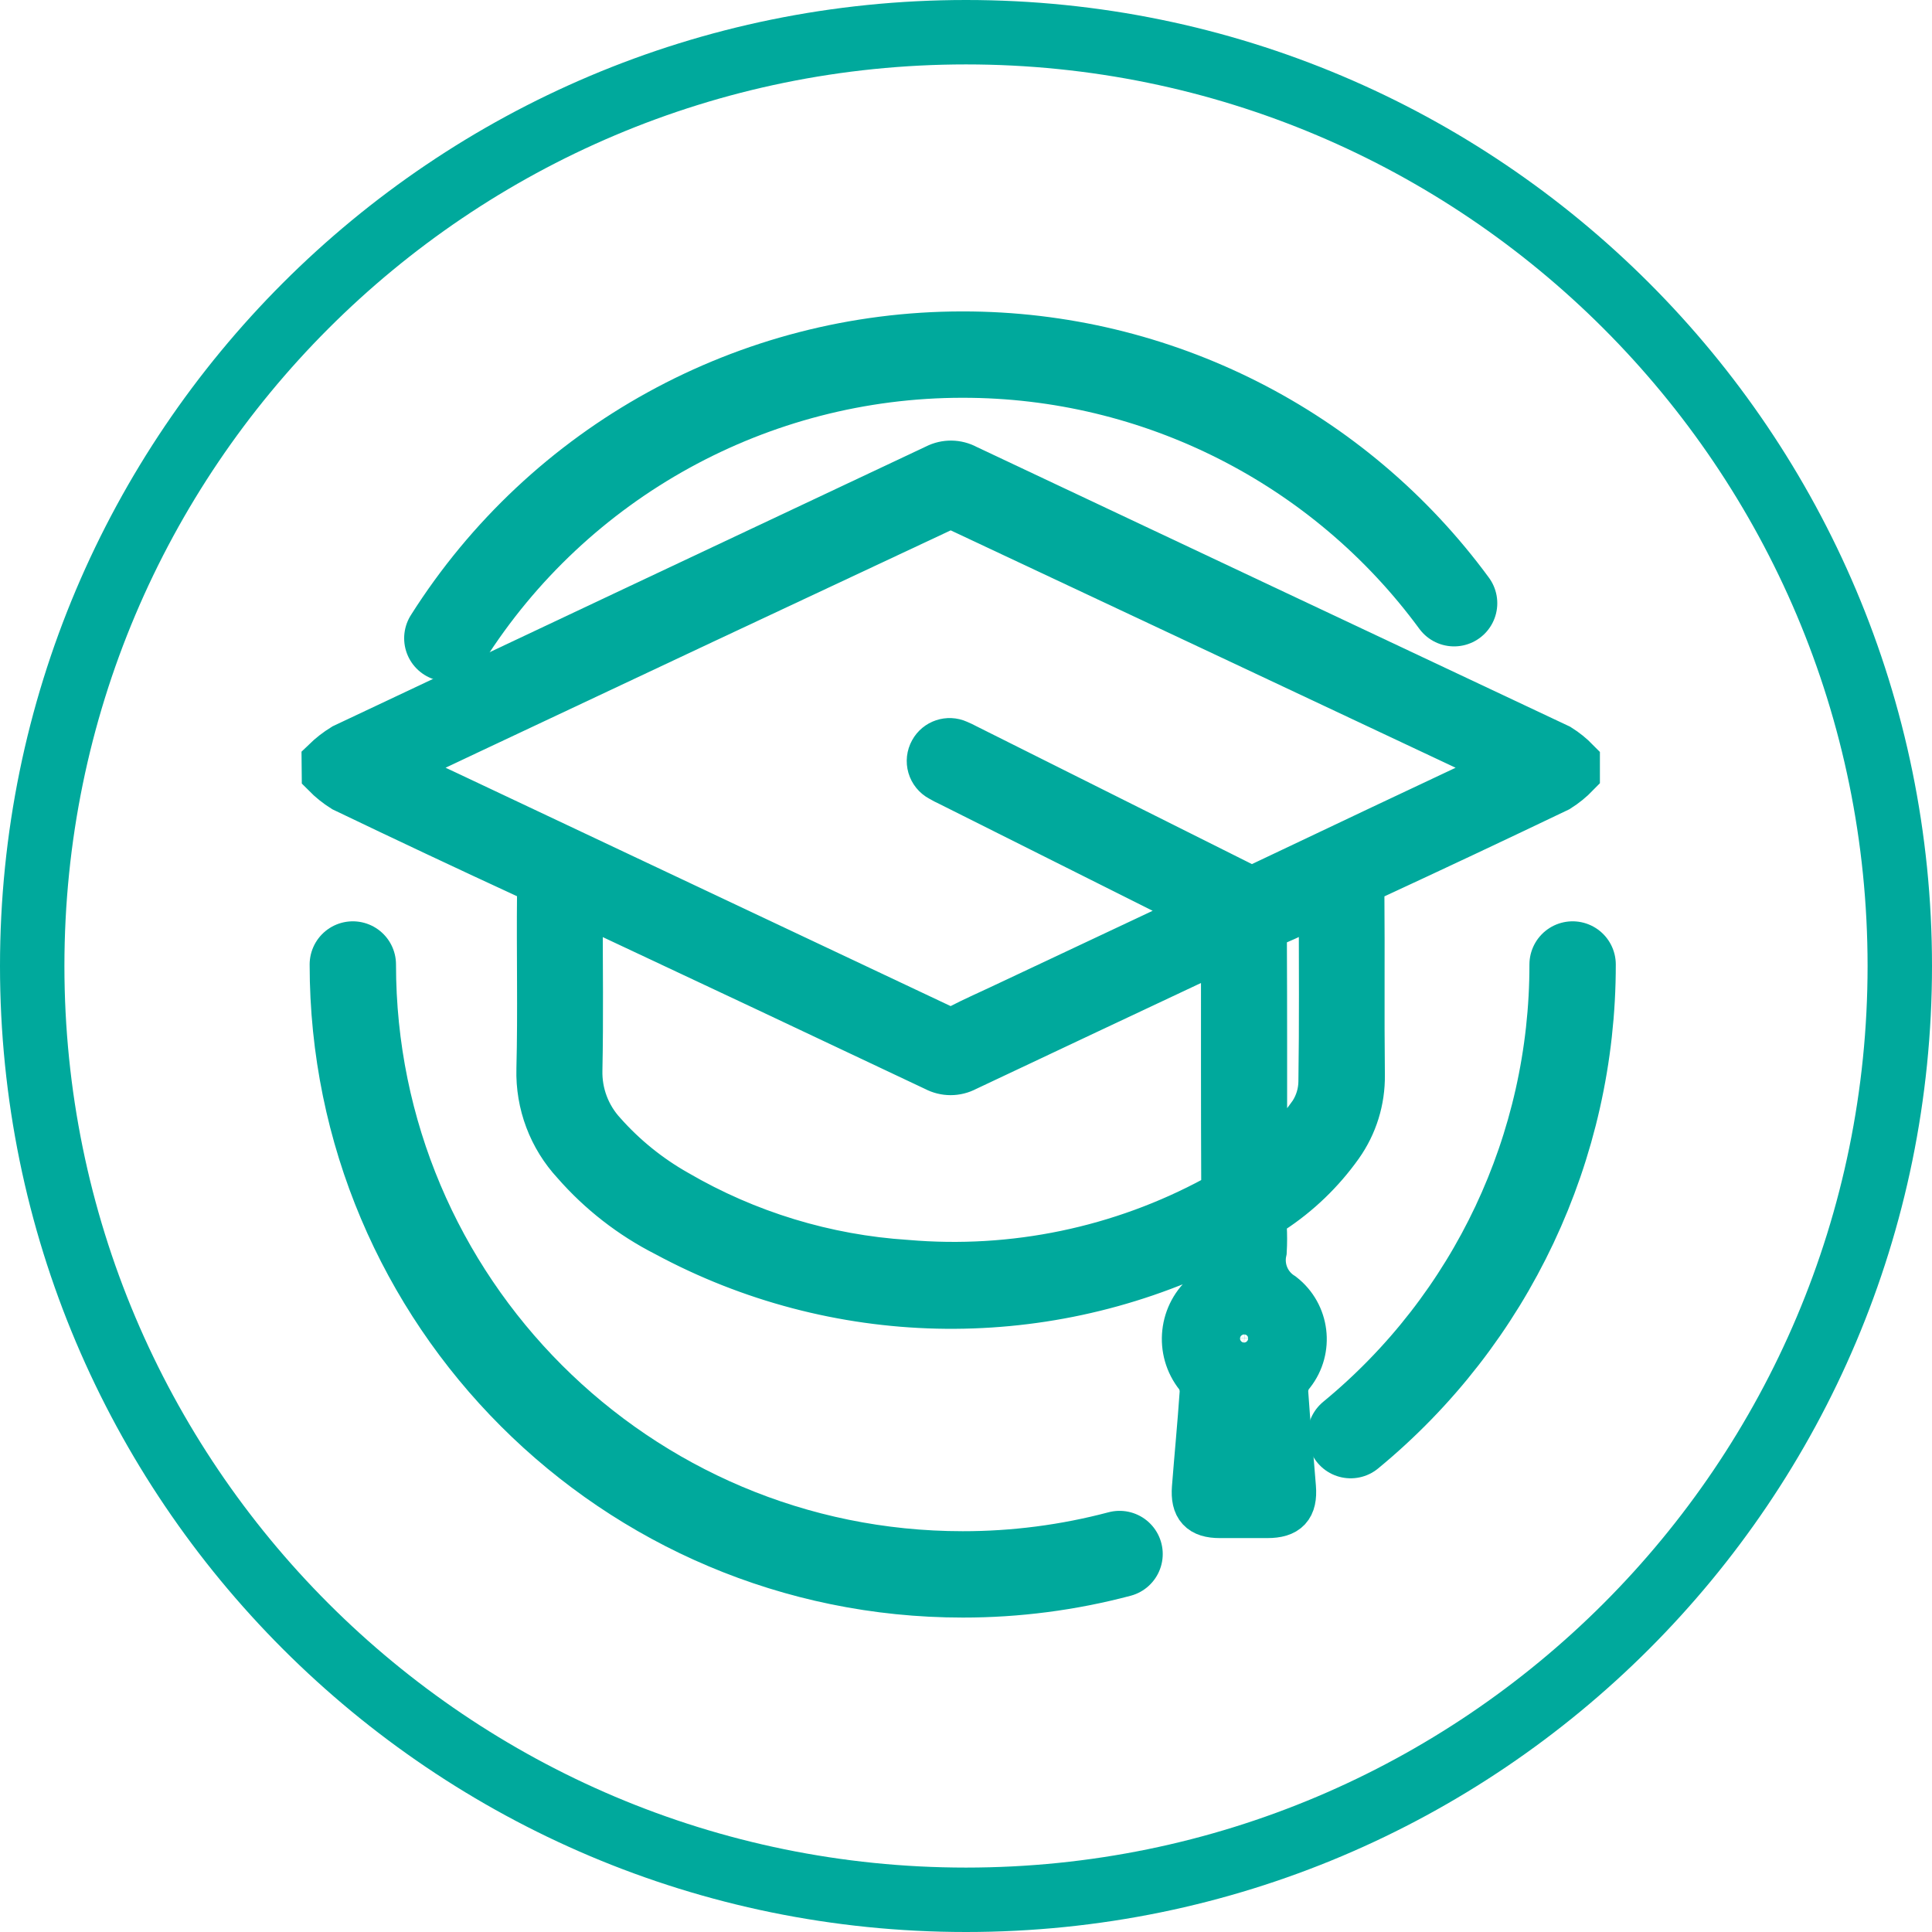
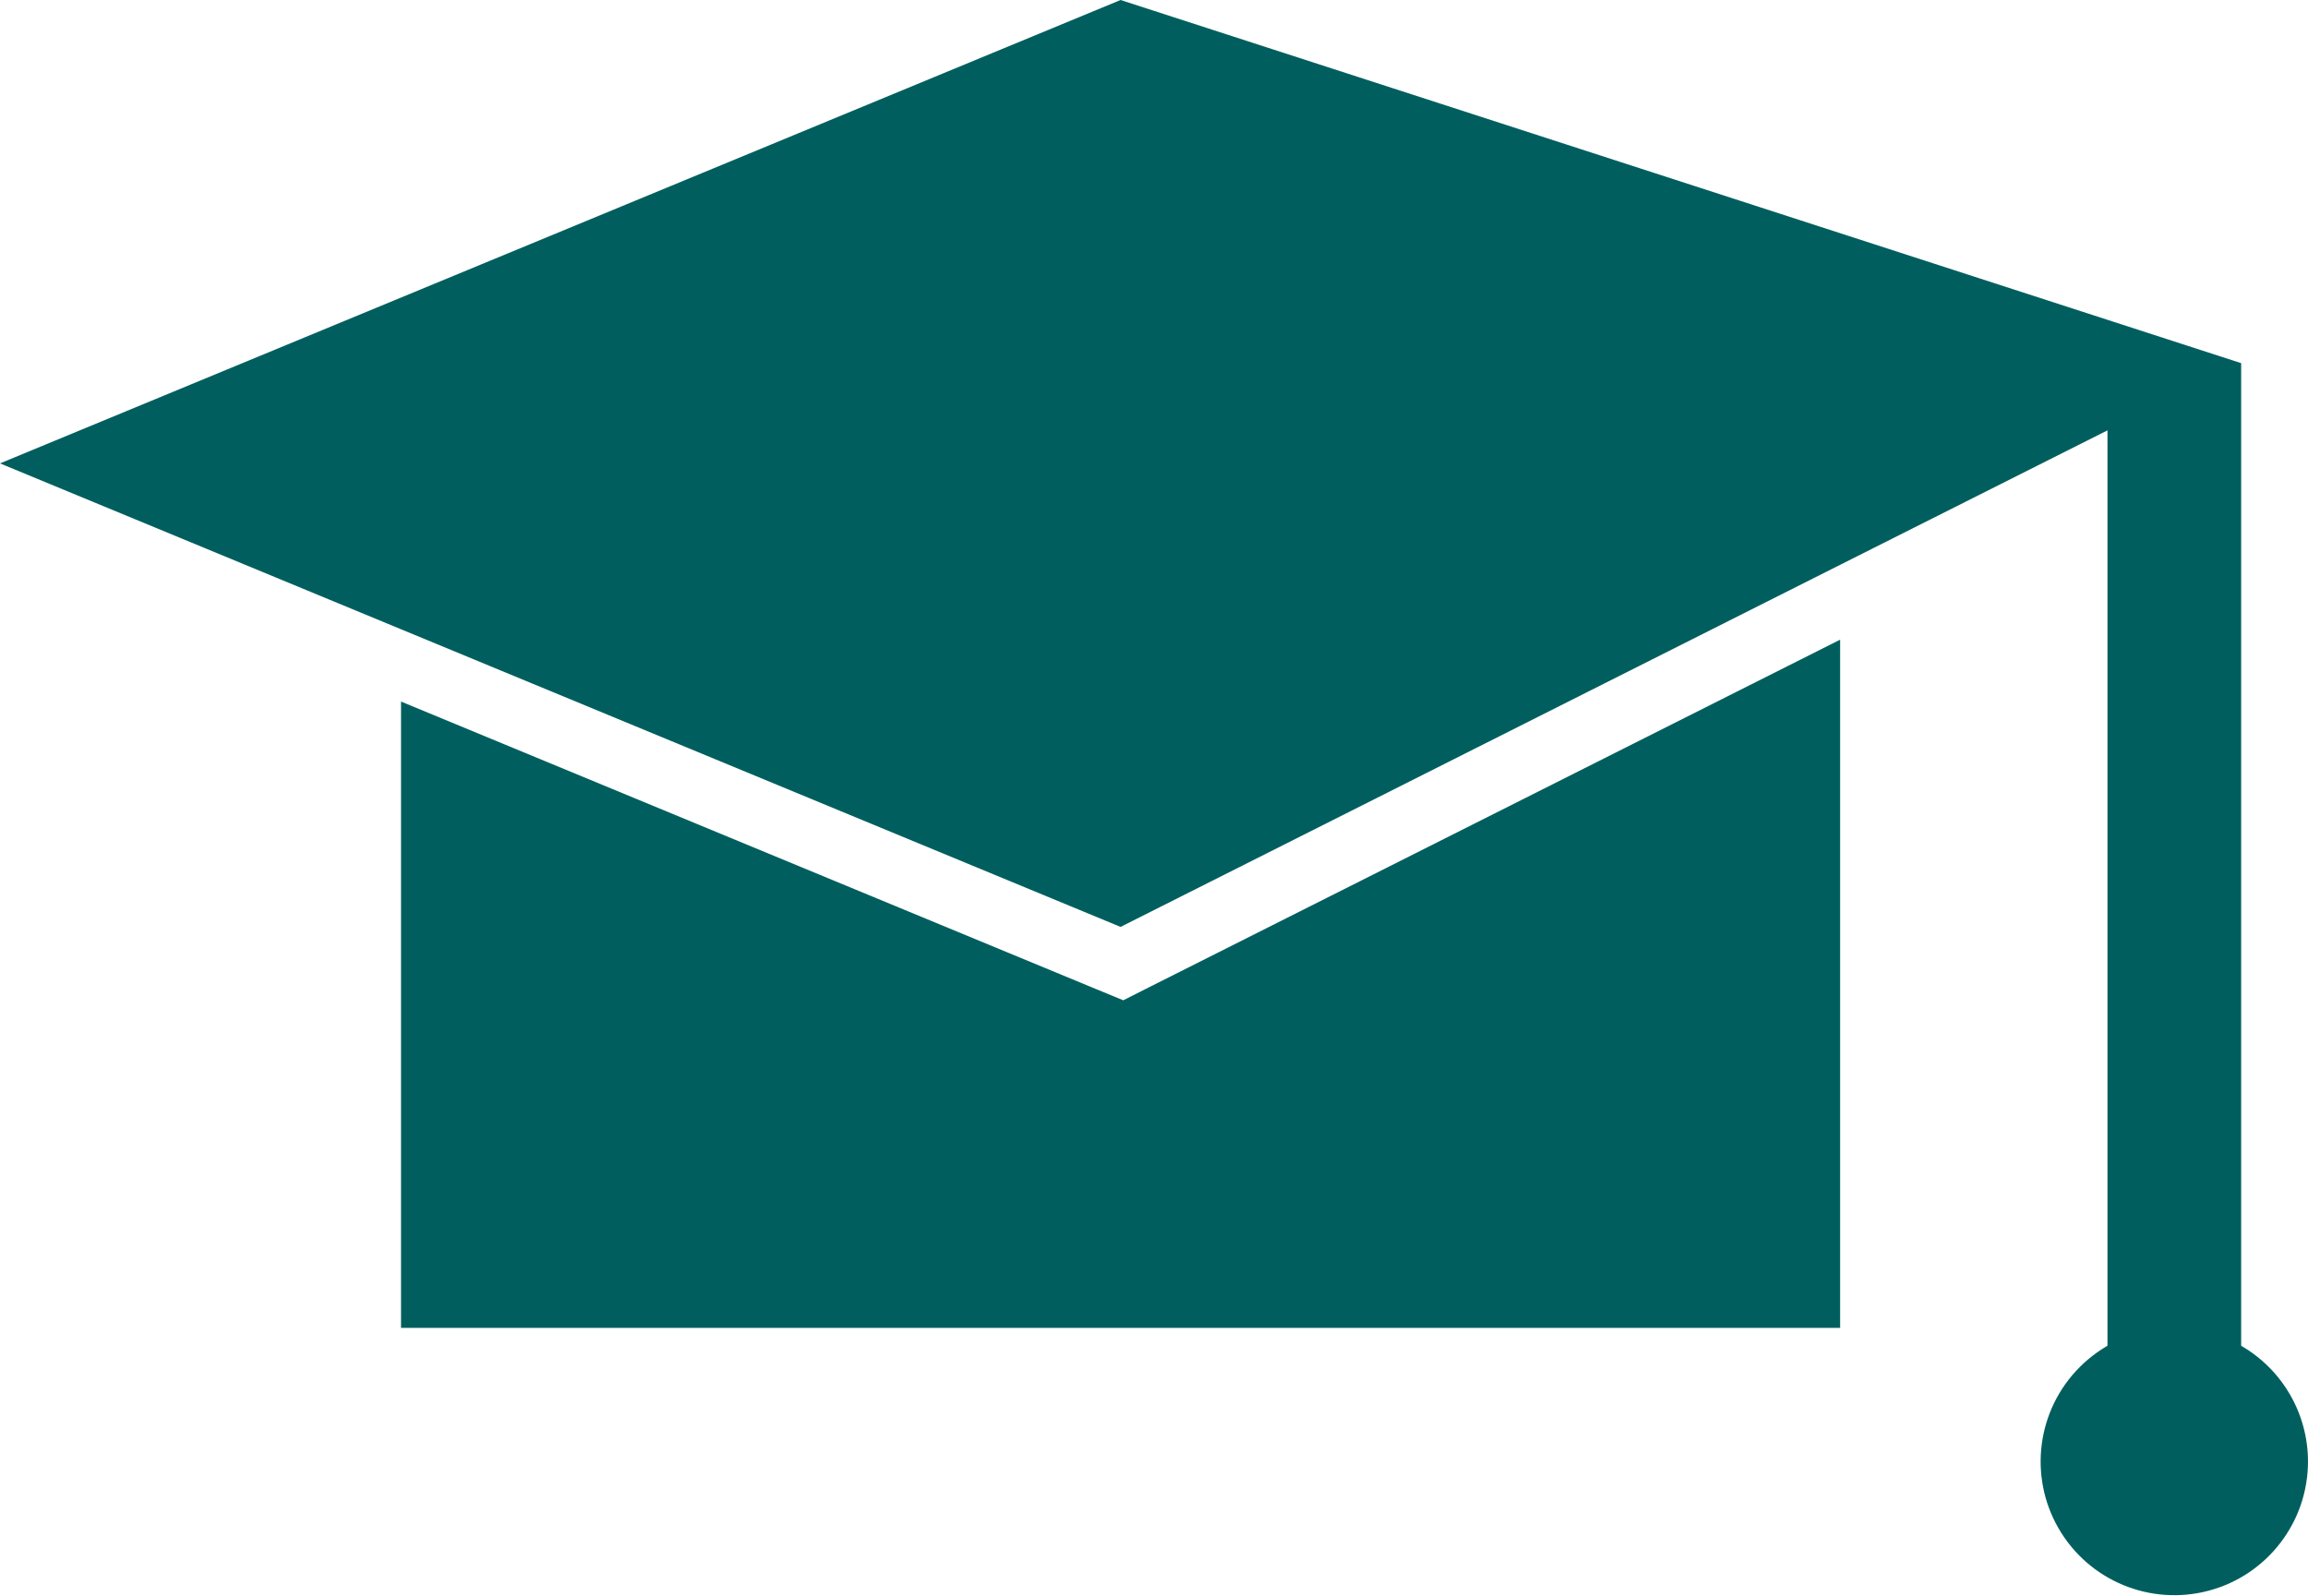
- <svg xmlns="http://www.w3.org/2000/svg" width="50" height="50" viewBox="0 0 50 50">
-   <g id="Grupo_2044" data-name="Grupo 2044" transform="translate(149.91 -207.59)">
-     <g id="Grupo_1981" data-name="Grupo 1981" transform="translate(-149.91 207.59)">
-       <g id="Grupo_1980" data-name="Grupo 1980">
-         <path id="Trazado_2347" data-name="Trazado 2347" d="M-124.91,207.59a25,25,0,0,0-25,25,25,25,0,0,0,25,25,25,25,0,0,0,25-25h0A25,25,0,0,0-124.91,207.59Zm0,48.333a23.334,23.334,0,0,1-23.333-23.333,23.334,23.334,0,0,1,23.333-23.333,23.334,23.334,0,0,1,23.333,23.333h0A23.334,23.334,0,0,1-124.91,255.923Z" transform="translate(149.91 -207.59)" fill="#00a99c" />
+ <svg xmlns="http://www.w3.org/2000/svg" width="172.659" height="119.35" viewBox="0 0 172.659 119.35">
+   <g id="Grupo_22" data-name="Grupo 22" transform="translate(-1642.642 -511.169)">
+     <g id="Grupo_19" data-name="Grupo 19">
+       <g id="Grupo_18" data-name="Grupo 18">
+         <path id="Trazado_16" data-name="Trazado 16" d="M1728.712,584.979l-2.04,1.03-2.11-.87-51.92-21.48v46.86H1780.3v-51.49Z" fill="#005f5e" />
      </g>
    </g>
-     <path id="Trazado_2292" data-name="Trazado 2292" d="M-135.133,236.382a2.792,2.792,0,0,1,.484-.376q7.665-3.619,15.334-7.231a.831.831,0,0,1,.777.011q7.667,3.618,15.335,7.229a2.475,2.475,0,0,1,.455.367v.316a2.571,2.571,0,0,1-.477.387q-2.392,1.145-4.8,2.26a.435.435,0,0,0-.3.471c.013,1.561-.005,3.122.012,4.682a3.061,3.061,0,0,1-.561,1.807,6.584,6.584,0,0,1-1.766,1.7.415.415,0,0,0-.212.415,5.576,5.576,0,0,1,0,.632,1.081,1.081,0,0,0,.485,1.152,1.43,1.43,0,0,1,.247,2.008l-.044.054a.732.732,0,0,0-.132.448c.053.82.138,1.639.2,2.458.039.5-.148.7-.651.7h-1.233c-.48,0-.668-.2-.63-.691.064-.82.144-1.638.2-2.458a.724.724,0,0,0-.126-.449,1.514,1.514,0,0,1,.232-2.129,1.486,1.486,0,0,1,.231-.153.34.34,0,0,0,.22-.36c-.014-.272,0-.546,0-.86l-.333.147a15.544,15.544,0,0,1-14.121-.327,7.845,7.845,0,0,1-2.357-1.834,3.412,3.412,0,0,1-.91-2.417c.038-1.507,0-3.015.016-4.523a.434.434,0,0,0-.294-.474q-2.408-1.111-4.8-2.259a2.657,2.657,0,0,1-.478-.384Zm22.8,3.884c-.134-.069-.215-.117-.3-.158l-6.324-3.168a2.782,2.782,0,0,1-.252-.131.5.5,0,0,1-.2-.684.5.5,0,0,1,.644-.216c.077.032.154.069.228.109q3.558,1.777,7.113,3.559a.54.54,0,0,0,.531.012q3.093-1.471,6.193-2.928a2.227,2.227,0,0,0,.211-.127c-.077-.04-.122-.069-.17-.09q-7.04-3.315-14.084-6.622a.574.574,0,0,0-.432.016q-6.162,2.884-12.315,5.785c-.634.3-1.268.6-1.951.922.524.245,1,.467,1.475.691q6.382,3.01,12.761,6.024a.54.54,0,0,0,.532-.005c.336-.174.683-.326,1.027-.488Zm-16.222-.295v.353c0,1.349.02,2.7-.008,4.048a2.342,2.342,0,0,0,.616,1.639,7.439,7.439,0,0,0,1.907,1.542,13.537,13.537,0,0,0,5.956,1.816,14.222,14.222,0,0,0,7.989-1.66.406.406,0,0,0,.244-.415c-.009-1.937-.005-3.88-.006-5.819,0-.09-.009-.18-.015-.3-.153.069-.277.12-.4.177q-3.143,1.477-6.283,2.96a.831.831,0,0,1-.779,0q-4.408-2.086-8.825-4.157c-.12-.058-.243-.11-.4-.181Zm17.712,6.825.124.073c.383-.455.794-.889,1.134-1.374a1.555,1.555,0,0,0,.249-.83c.023-1.506.011-3.012.01-4.518,0-.047-.009-.095-.016-.174-.438.207-.841.407-1.255.582a.366.366,0,0,0-.252.4c.009,1.867.006,3.729.006,5.592Zm-.516,5.021a.5.5,0,0,0,.512-.493.5.5,0,0,0-.493-.512.5.5,0,0,0-.512.492.509.509,0,0,0,.493.513Zm-.2,3.012h.415l-.172-1.955-.08,0Z" transform="translate(-6.364 -9.084)" fill="#00a99c" stroke="#00a99c" stroke-width="1.215" />
-     <path id="Trazado_2353" data-name="Trazado 2353" d="M-114.029,266.689a15.8,15.8,0,0,1-4.059.527,15.784,15.784,0,0,1-15.784-15.784" transform="translate(-6.907 -18.881)" fill="none" stroke="#00a99c" stroke-linecap="round" stroke-linejoin="round" stroke-width="2.235" />
-     <path id="Trazado_2354" data-name="Trazado 2354" d="M-82.77,251.432a15.754,15.754,0,0,1-5.744,12.18" transform="translate(-26.441 -18.881)" fill="none" stroke="#00a99c" stroke-linecap="round" stroke-linejoin="round" stroke-width="2.235" />
-     <path id="Trazado_2355" data-name="Trazado 2355" d="M-129.576,231.049a15.773,15.773,0,0,1,13.338-7.341,15.762,15.762,0,0,1,12.717,6.434" transform="translate(-8.757 -6.941)" fill="none" stroke="#00a99c" stroke-linecap="round" stroke-linejoin="round" stroke-width="2.235" />
+     <g id="Grupo_21" data-name="Grupo 21">
+       <g id="Grupo_20" data-name="Grupo 20">
+         <path id="Trazado_17" data-name="Trazado 17" d="M1810.3,538.339v82.18a5,5,0,0,1-10,0v-77.15l-20,10.06-53.83,27.09-53.829-22.27-30-12.41,83.829-34.67Z" fill="#005f5e" />
+       </g>
+     </g>
+     <path id="Trazado_18" data-name="Trazado 18" d="M1815.3,620.519a10,10,0,1,1-5-8.66A10,10,0,0,1,1815.3,620.519Z" fill="#005f5e" />
  </g>
</svg>
